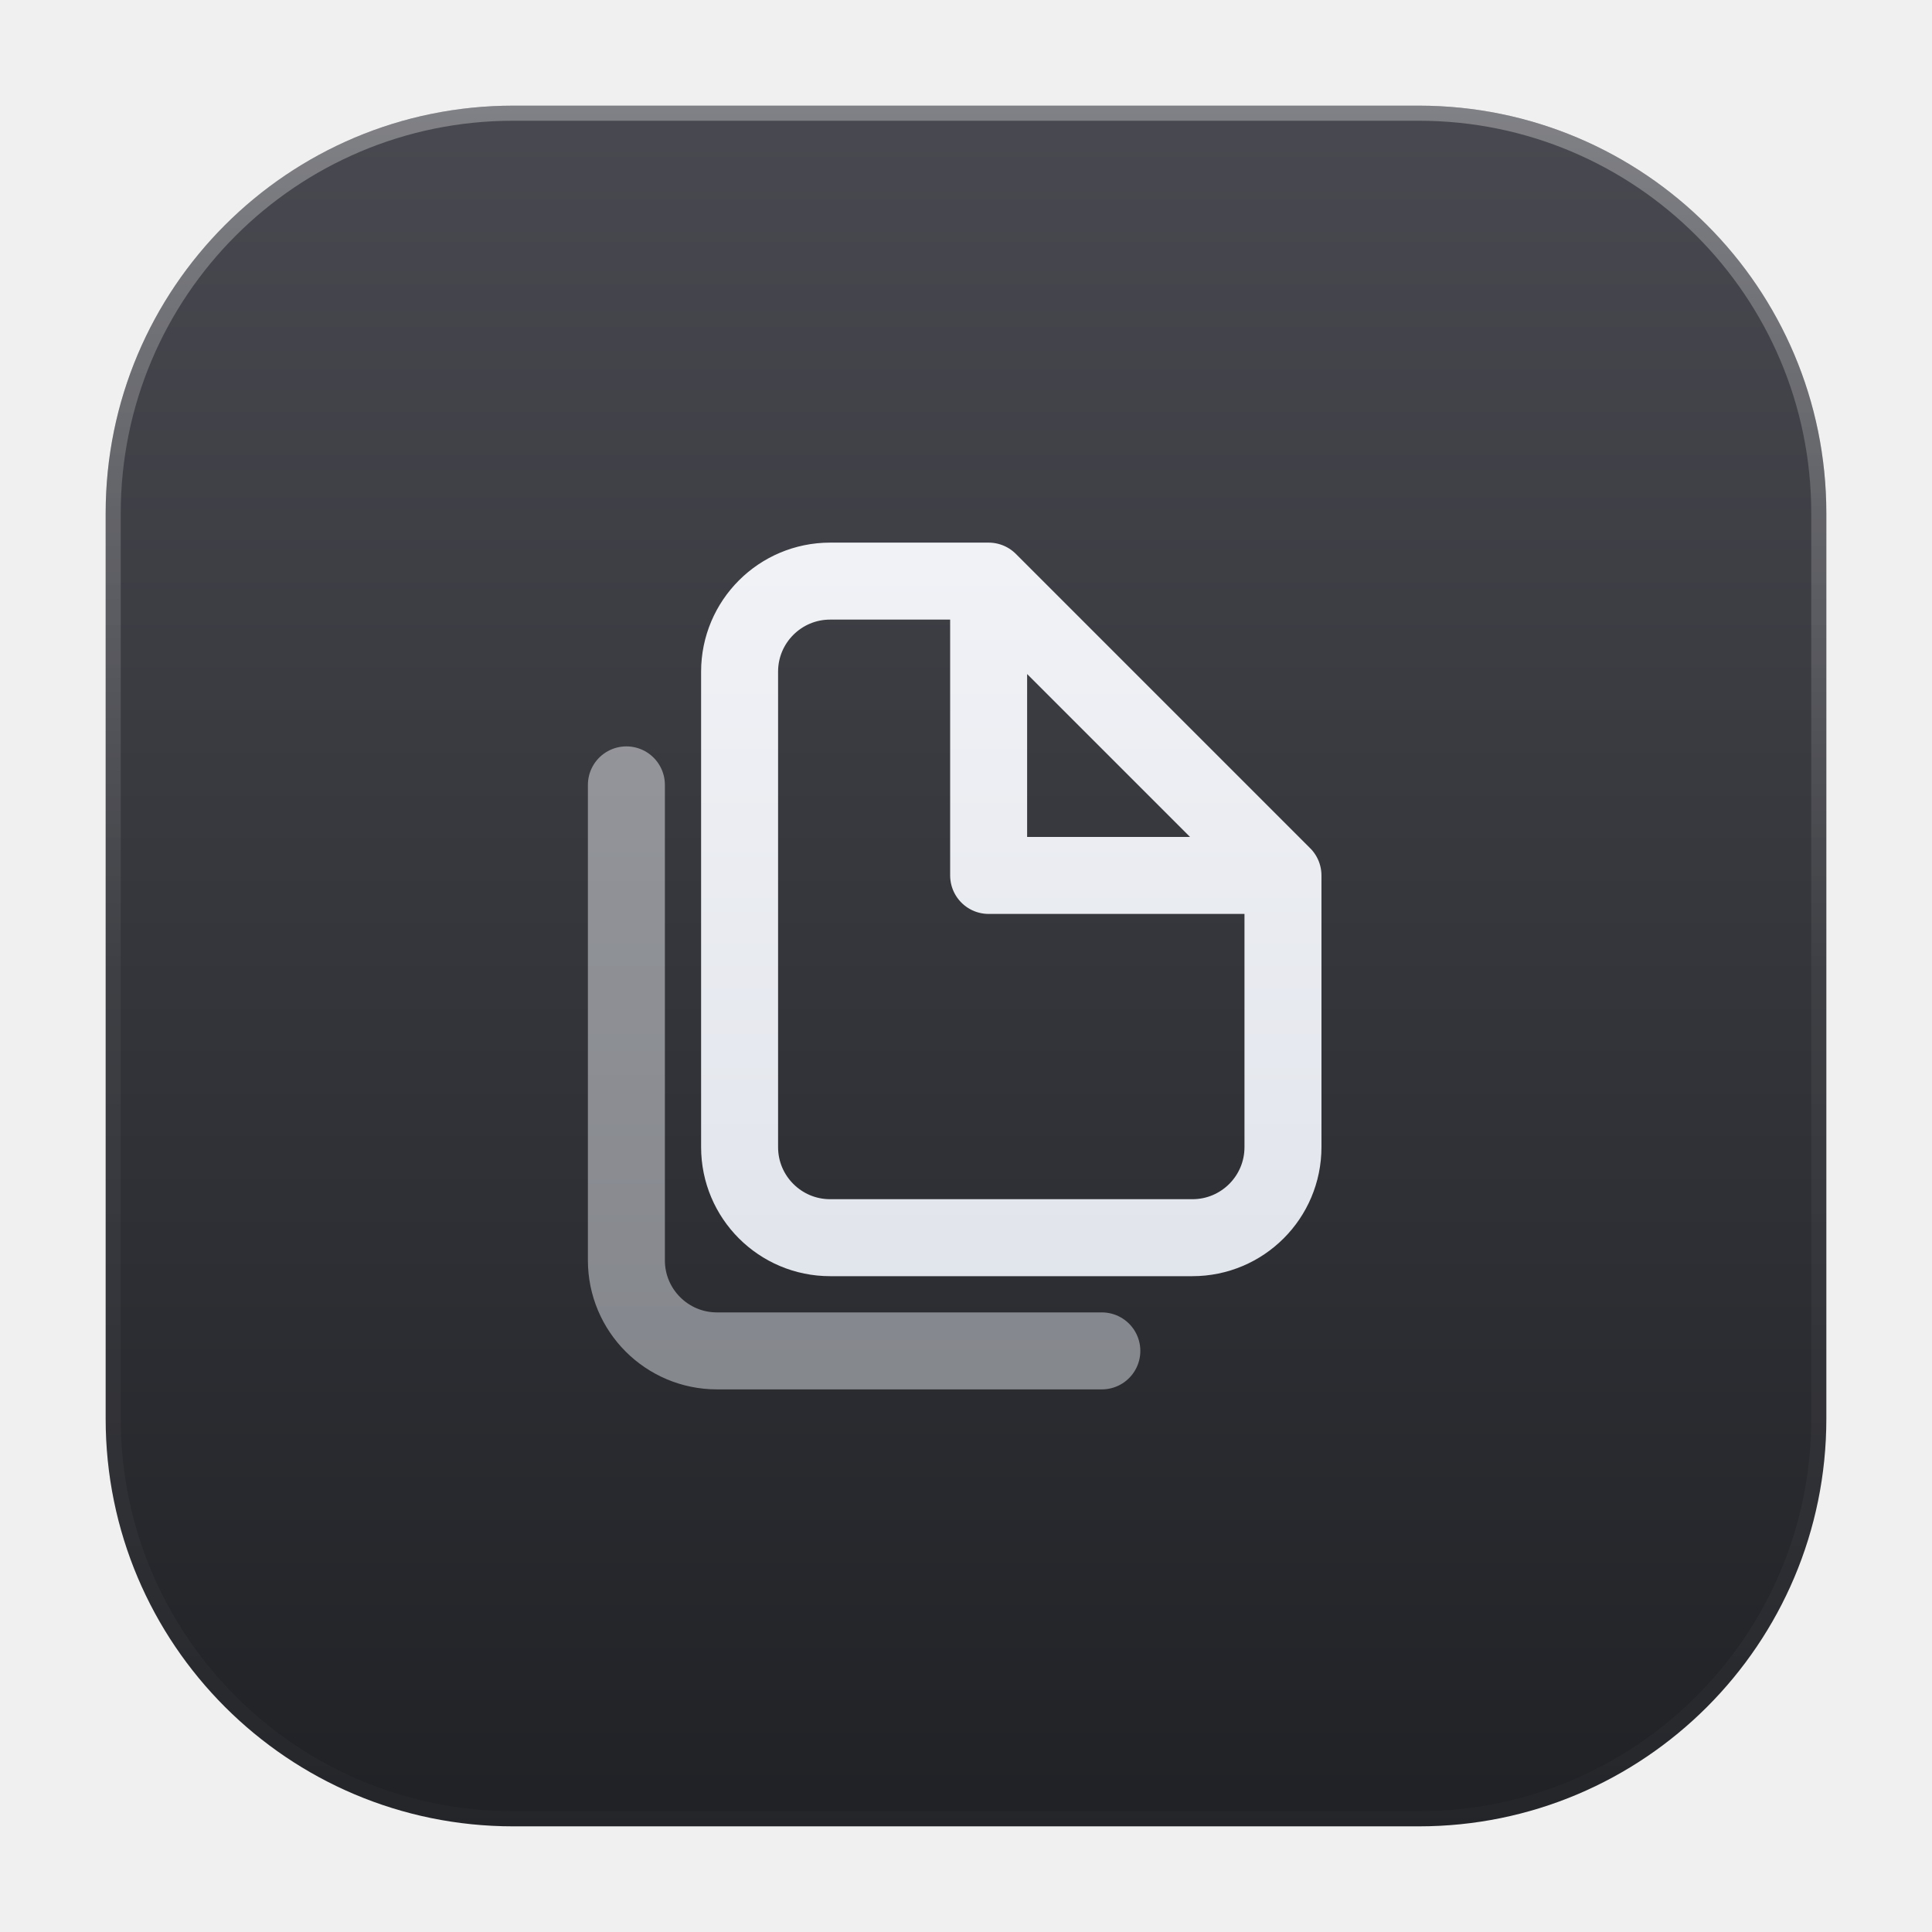
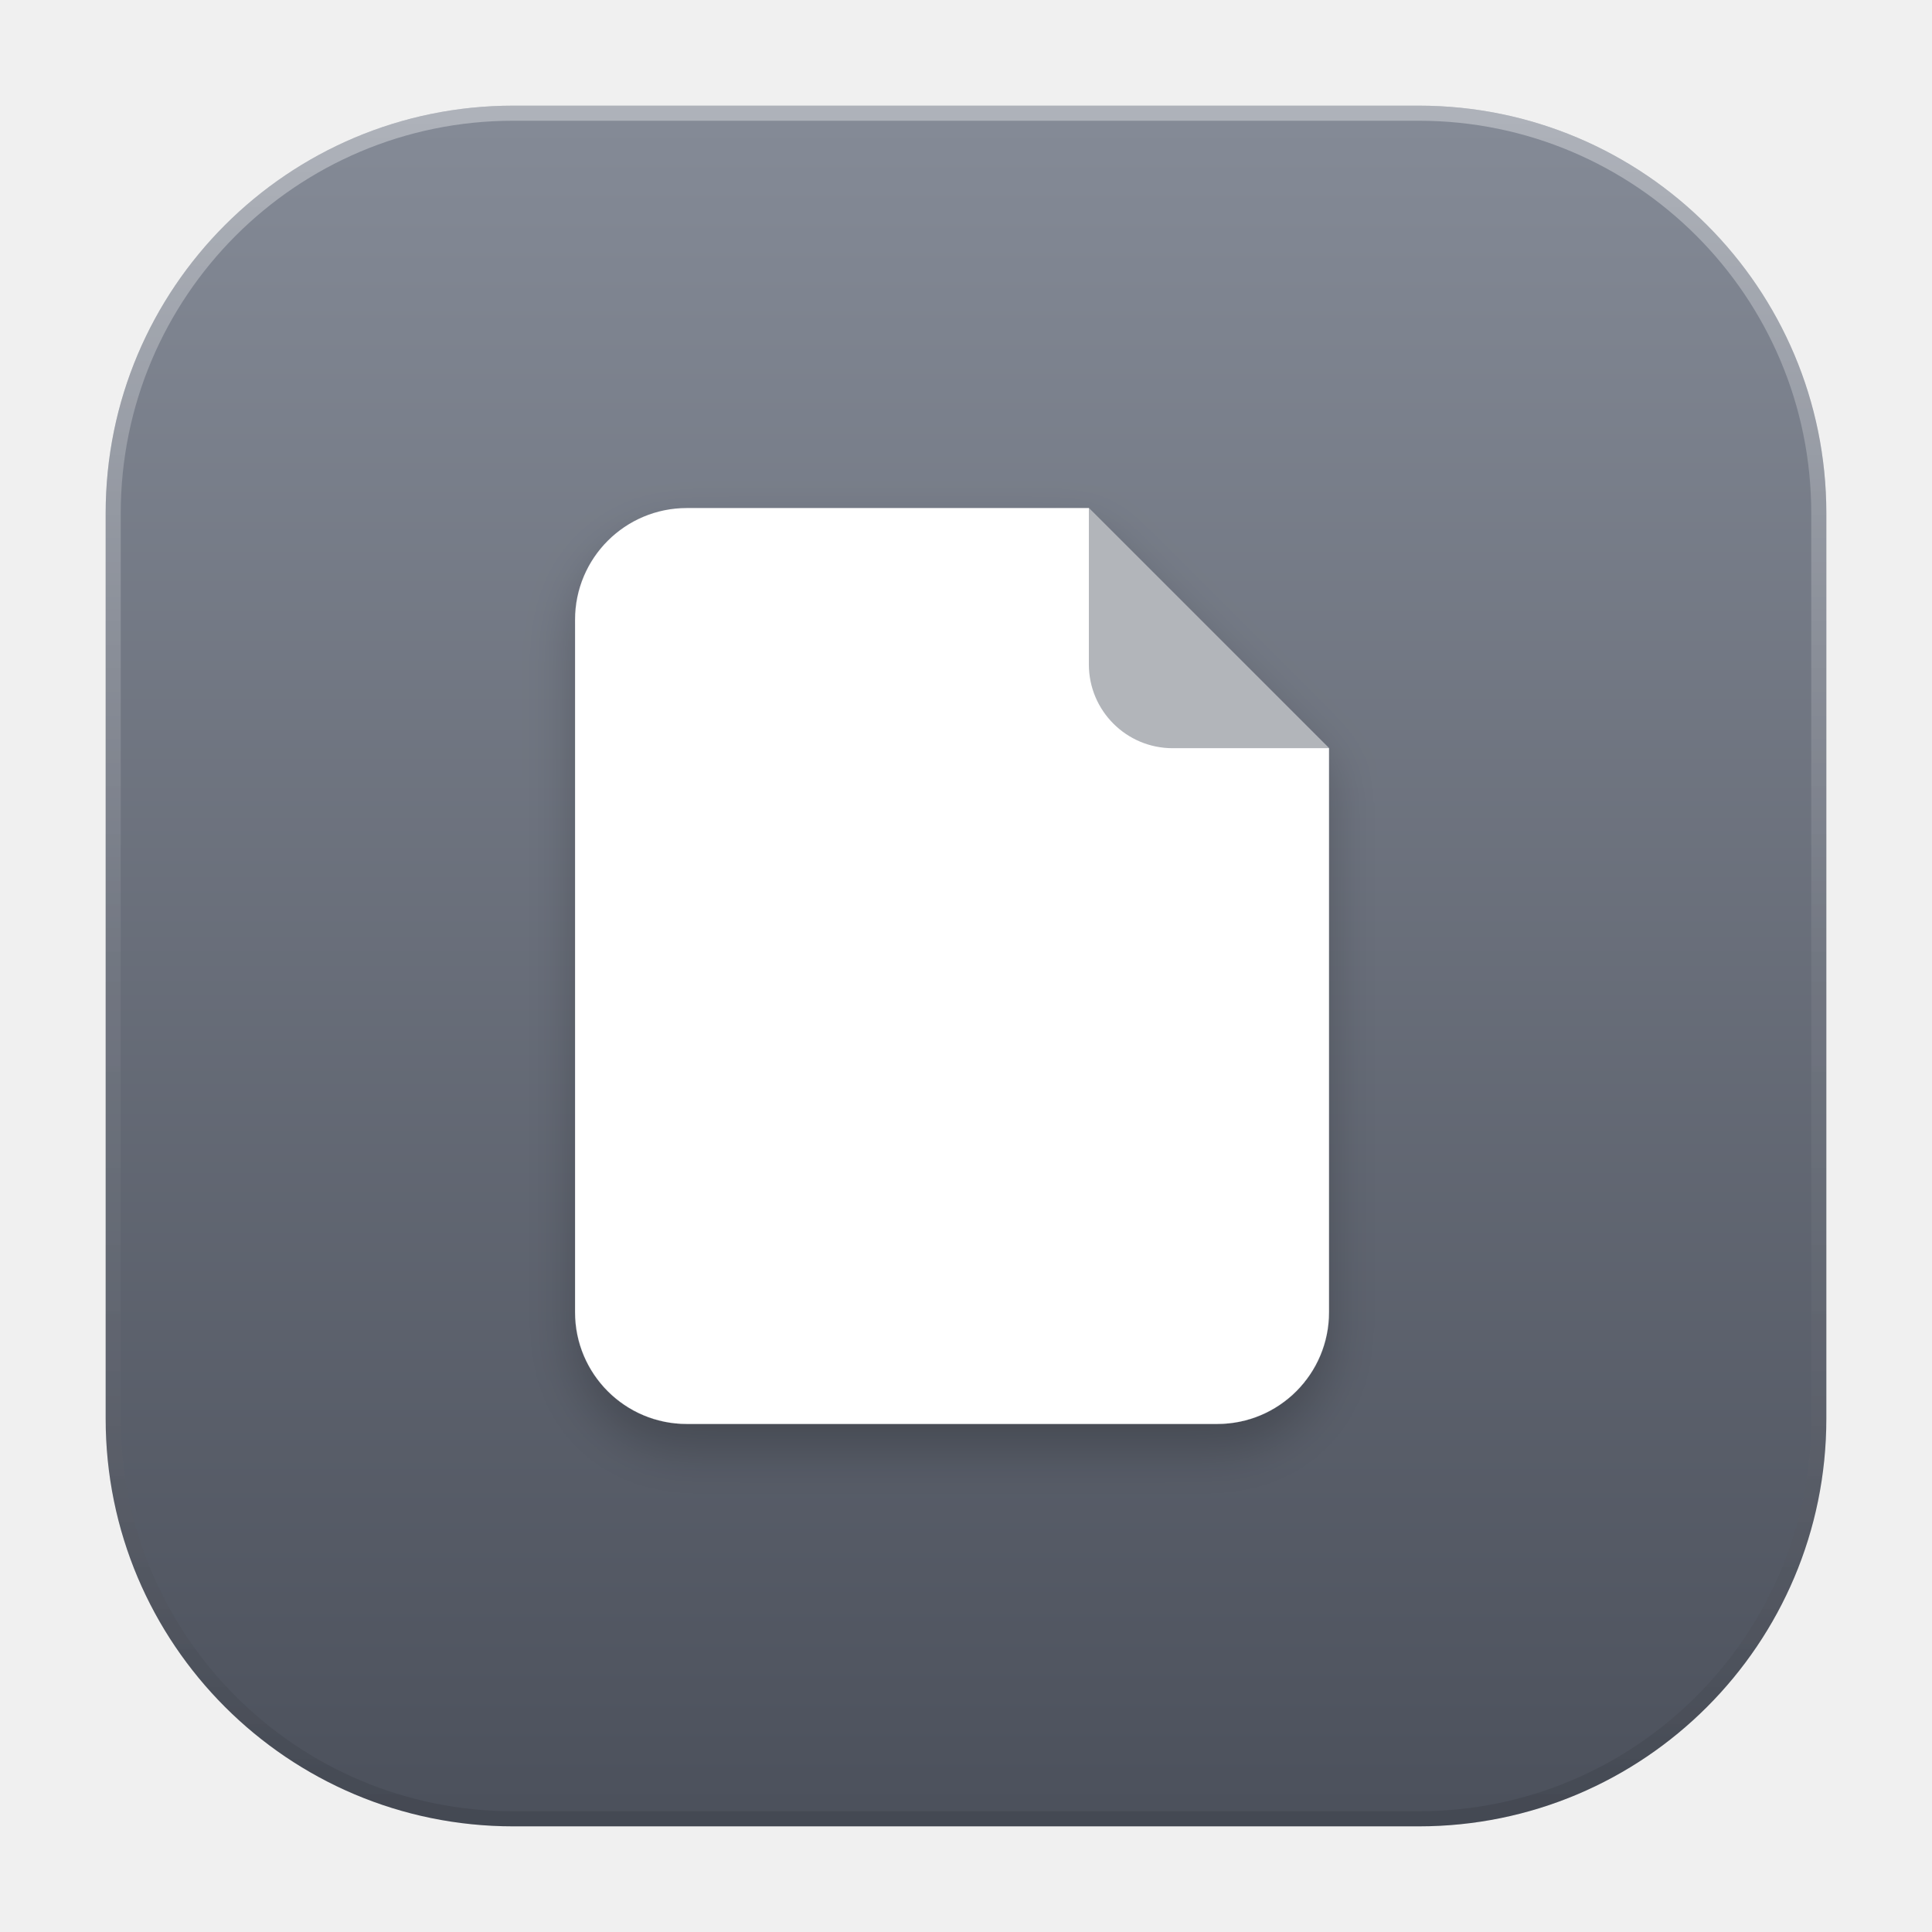
<svg xmlns="http://www.w3.org/2000/svg" viewBox="0 0 128 128" width="128" height="128">
  <defs>
    <linearGradient id="t" x1="0" y1="0" x2="0" y2="1">
-       <stop offset="0" stop-color="#494a51" />
-       <stop offset="1" stop-color="#202125" />
+       <stop offset="0" stop-color="#858b97" />
+       <stop offset="1" stop-color="#4b505b" />
    </linearGradient>
    <linearGradient id="r" x1="0" y1="0" x2="0" y2="1">
-       <stop offset="0" stop-color="#fff" stop-opacity="0.30" />
-       <stop offset="0.5" stop-color="#fff" stop-opacity="0.05" />
-       <stop offset="1" stop-color="#fff" stop-opacity="0.02" />
+       <stop offset="0" stop-color="#fff" stop-opacity="0.34" />
+       <stop offset="0.5" stop-color="#fff" stop-opacity="0.06" />
+       <stop offset="1" stop-color="#000" stop-opacity="0.10" />
    </linearGradient>
-     <linearGradient id="i" gradientUnits="userSpaceOnUse" x1="0" y1="3" x2="0" y2="21">
-       <stop offset="0" stop-color="#f1f2f6" />
-       <stop offset="1" stop-color="#dfe3ea" />
-     </linearGradient>
+     <filter id="s" x="-20%" y="-20%" width="140%" height="150%">
+       <feDropShadow dx="0" dy="0.450" stdDeviation="0.450" flood-color="#000" flood-opacity="0.22" />
+     </filter>
  </defs>
  <rect x="7" y="7" width="114" height="114" rx="27" fill="url(#t)" />
  <rect x="7.500" y="7.500" width="113" height="113" rx="26.500" fill="none" stroke="url(#r)" />
-   <g transform="translate(28 28) scale(3)" fill="none" stroke="url(#i)" stroke-width="1.700" stroke-linecap="round" stroke-linejoin="round">
-     <path d="M12.500 3.500H9a2 2 0 0 0-2 2V16a2 2 0 0 0 2 2h8a2 2 0 0 0 2-2V10z M12.500 3.500V10H19" opacity="1" />
-     <path d="M4.500 8v10.500a2 2 0 0 0 2 2H15" opacity="0.5" />
+   <g transform="translate(19.600 19.600) scale(3.700)" filter="url(#s)">
+     <path d="M7 3.800h7.200l4.300 4.300v10.100a2 2 0 0 1-2 2H7a2 2 0 0 1-2-2V5.800a2 2 0 0 1 2-2z" fill="#fff" opacity="1" />
+     <path d="M14.200 3.800v2.800a1.500 1.500 0 0 0 1.500 1.500h2.800z" fill="#656b76" opacity="0.5" />
  </g>
</svg>
